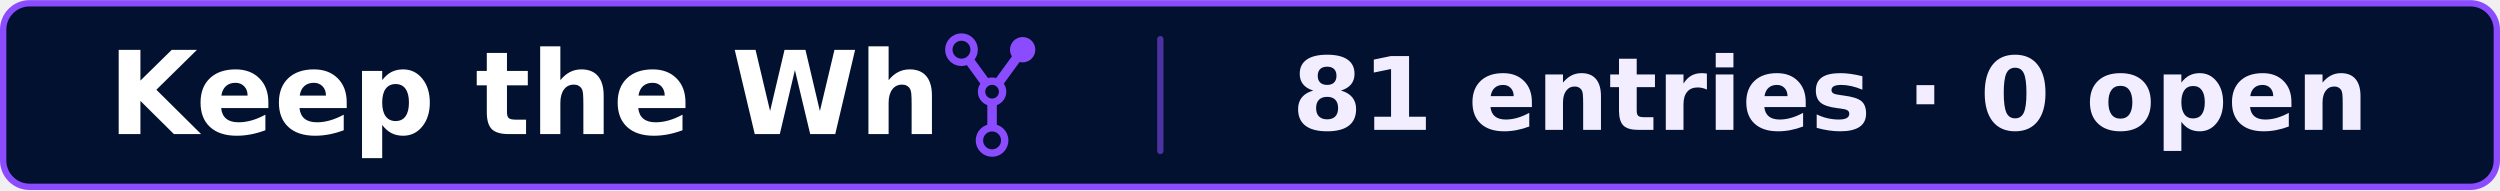
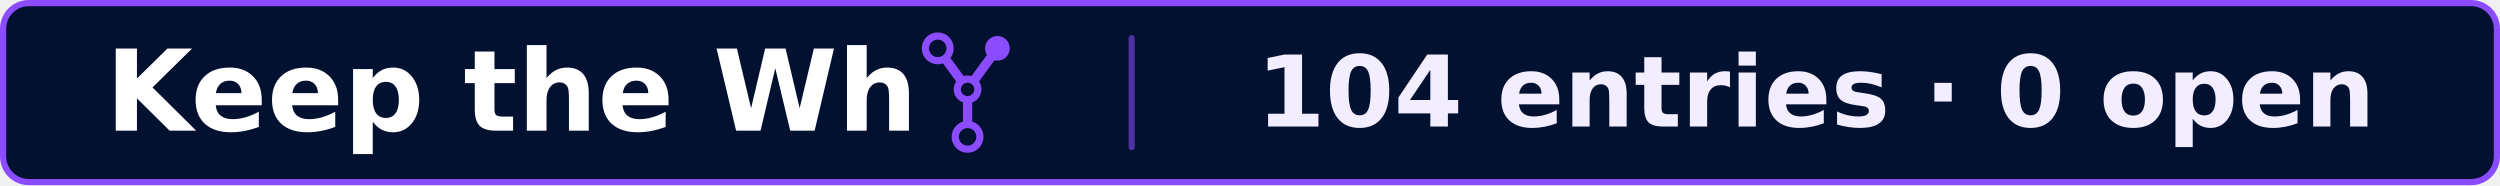
- <svg xmlns="http://www.w3.org/2000/svg" viewBox="0 0 2370 180" width="263" height="20" role="img" aria-label="Keep the Why: 81 entries · 0 open" preserveAspectRatio="xMidYMid meet">
-   <rect x="0" y="0" width="2370" height="180" rx="28" fill="#8B4CFF" />
-   <rect x="6" y="6" width="2358" height="168" rx="22" fill="#031131" />
+ <svg xmlns="http://www.w3.org/2000/svg" viewBox="0 0 2430 180" width="270" height="20" role="img" aria-label="Keep the Why: 104 entries · 0 open" preserveAspectRatio="xMidYMid meet">
+   <rect x="0" y="0" width="2430" height="180" rx="28" fill="#8B4CFF" />
+   <rect x="6" y="6" width="2418" height="168" rx="22" fill="#031131" />
  <rect x="1097" y="34" width="6" height="112" rx="3" fill="#8B4CFF" opacity="0.55" />
  <g transform="translate(90 0)">
    <path d="M 22.524 47.149 L 43.112 47.149 L 43.112 76.293 L 72.786 47.149 L 96.693 47.149 L 58.240 84.970 L 100.647 127.000 L 74.874 127.000 L 43.112 95.546 L 43.112 127.000 L 22.524 127.000 L 22.524 47.149 Z M 164.400 96.898 L 164.400 102.340 L 119.649 102.340 Q 120.333 109.082 124.509 112.454 Q 128.685 115.825 136.163 115.825 Q 142.204 115.825 148.536 114.028 Q 154.885 112.231 161.577 108.603 L 161.577 123.355 Q 154.783 125.922 147.989 127.240 Q 141.195 128.557 134.401 128.557 Q 118.143 128.557 109.124 120.292 Q 100.123 112.026 100.123 97.103 Q 100.123 82.454 108.970 74.068 Q 117.818 65.666 133.340 65.666 Q 147.458 65.666 155.929 74.171 Q 164.400 82.659 164.400 96.898 Z M 144.720 90.531 Q 144.720 85.072 141.537 81.735 Q 138.354 78.381 133.220 78.381 Q 127.658 78.381 124.184 81.513 Q 120.710 84.644 119.854 90.531 L 144.720 90.531 Z M 238.683 96.898 L 238.683 102.340 L 193.931 102.340 Q 194.616 109.082 198.792 112.454 Q 202.967 115.825 210.446 115.825 Q 216.487 115.825 222.819 114.028 Q 229.168 112.231 235.859 108.603 L 235.859 123.355 Q 229.065 125.922 222.271 127.240 Q 215.477 128.557 208.683 128.557 Q 192.425 128.557 183.407 120.292 Q 174.405 112.026 174.405 97.103 Q 174.405 82.454 183.253 74.068 Q 192.100 65.666 207.622 65.666 Q 221.741 65.666 230.212 74.171 Q 238.683 82.659 238.683 96.898 Z M 219.002 90.531 Q 219.002 85.072 215.819 81.735 Q 212.636 78.381 207.502 78.381 Q 201.940 78.381 198.466 81.513 Q 194.992 84.644 194.137 90.531 L 219.002 90.531 Z M 272.321 118.341 L 272.321 149.778 L 253.188 149.778 L 253.188 67.103 L 272.321 67.103 L 272.321 75.865 Q 276.291 70.629 281.100 68.147 Q 285.909 65.666 292.173 65.666 Q 303.245 65.666 310.347 74.462 Q 317.466 83.258 317.466 97.103 Q 317.466 110.948 310.347 119.761 Q 303.245 128.557 292.173 128.557 Q 285.909 128.557 281.100 126.076 Q 276.291 123.577 272.321 118.341 Z M 285.054 79.562 Q 278.910 79.562 275.607 84.080 Q 272.321 88.598 272.321 97.103 Q 272.321 105.608 275.607 110.126 Q 278.910 114.644 285.054 114.644 Q 291.197 114.644 294.432 110.160 Q 297.683 105.660 297.683 97.103 Q 297.683 88.546 294.432 84.063 Q 291.197 79.562 285.054 79.562 Z M 390.615 50.093 L 390.615 67.103 L 410.364 67.103 L 410.364 80.794 L 390.615 80.794 L 390.615 106.190 Q 390.615 110.366 392.275 111.838 Q 393.935 113.309 398.864 113.309 L 408.704 113.309 L 408.704 127.000 L 392.275 127.000 Q 380.946 127.000 376.206 122.277 Q 371.482 117.536 371.482 106.190 L 371.482 80.794 L 361.950 80.794 L 361.950 67.103 L 371.482 67.103 L 371.482 50.093 L 390.615 50.093 Z M 482.280 90.531 L 482.280 127.000 L 463.028 127.000 L 463.028 121.062 L 463.028 99.191 Q 463.028 91.336 462.686 88.392 Q 462.343 85.449 461.488 84.063 Q 460.358 82.180 458.424 81.136 Q 456.508 80.092 454.043 80.092 Q 448.054 80.092 444.631 84.730 Q 441.208 89.351 441.208 97.531 L 441.208 127.000 L 422.076 127.000 L 422.076 43.778 L 441.208 43.778 L 441.208 75.865 Q 445.538 70.629 450.398 68.147 Q 455.276 65.666 461.163 65.666 Q 471.533 65.666 476.907 72.032 Q 482.280 78.381 482.280 90.531 Z M 559.825 96.898 L 559.825 102.340 L 515.074 102.340 Q 515.758 109.082 519.934 112.454 Q 524.110 115.825 531.588 115.825 Q 537.629 115.825 543.961 114.028 Q 550.310 112.231 557.002 108.603 L 557.002 123.355 Q 550.208 125.922 543.414 127.240 Q 536.620 128.557 529.826 128.557 Q 513.568 128.557 504.549 120.292 Q 495.548 112.026 495.548 97.103 Q 495.548 82.454 504.395 74.068 Q 513.243 65.666 528.765 65.666 Q 542.883 65.666 551.354 74.171 Q 559.825 82.659 559.825 96.898 Z M 540.145 90.531 Q 540.145 85.072 536.962 81.735 Q 533.779 78.381 528.645 78.381 Q 523.083 78.381 519.609 81.513 Q 516.135 84.644 515.279 90.531 L 540.145 90.531 Z M 606.523 47.149 L 626.255 47.149 L 640.048 105.180 L 653.739 47.149 L 673.573 47.149 L 687.264 105.180 L 701.074 47.149 L 720.635 47.149 L 701.810 127.000 L 678.074 127.000 L 663.579 66.299 L 649.255 127.000 L 625.502 127.000 L 606.523 47.149 Z M 793.476 90.531 L 793.476 127.000 L 774.223 127.000 L 774.223 121.062 L 774.223 99.191 Q 774.223 91.336 773.881 88.392 Q 773.539 85.449 772.683 84.063 Q 771.554 82.180 769.620 81.136 Q 767.703 80.092 765.239 80.092 Q 759.249 80.092 755.826 84.730 Q 752.404 89.351 752.404 97.531 L 752.404 127.000 L 733.271 127.000 L 733.271 43.778 L 752.404 43.778 L 752.404 75.865 Q 756.733 70.629 761.594 68.147 Q 766.471 65.666 772.358 65.666 Q 782.729 65.666 788.102 72.032 Q 793.476 78.381 793.476 90.531 Z" fill="#FFFFFF" />
    <line x1="850.48" y1="86.82" x2="821.48" y2="47.00" stroke="#8B4CFF" stroke-width="9" stroke-linecap="round" />
    <line x1="850.48" y1="86.82" x2="879.48" y2="47.00" stroke="#8B4CFF" stroke-width="9" stroke-linecap="round" />
    <line x1="850.48" y1="86.82" x2="850.48" y2="133.00" stroke="#8B4CFF" stroke-width="9" stroke-linecap="round" />
    <circle cx="821.48" cy="47.00" r="12" fill="#031131" stroke="#8B4CFF" stroke-width="7" />
    <circle cx="879.48" cy="47.00" r="12" fill="#8B4CFF" />
    <circle cx="850.48" cy="86.82" r="10" fill="#031131" stroke="#8B4CFF" stroke-width="7" />
    <circle cx="850.48" cy="133.00" r="12" fill="#031131" stroke="#8B4CFF" stroke-width="7" />
  </g>
-   <text x="1735.0" y="123" text-anchor="middle" font-family="Verdana,Geneva,DejaVu Sans,sans-serif" font-size="96" font-weight="600" fill="#F3EEFF">81 entries · 0 open</text>
+   <text x="1765.0" y="123" text-anchor="middle" font-family="Verdana,Geneva,DejaVu Sans,sans-serif" font-size="96" font-weight="600" fill="#F3EEFF">104 entries · 0 open</text>
</svg>
